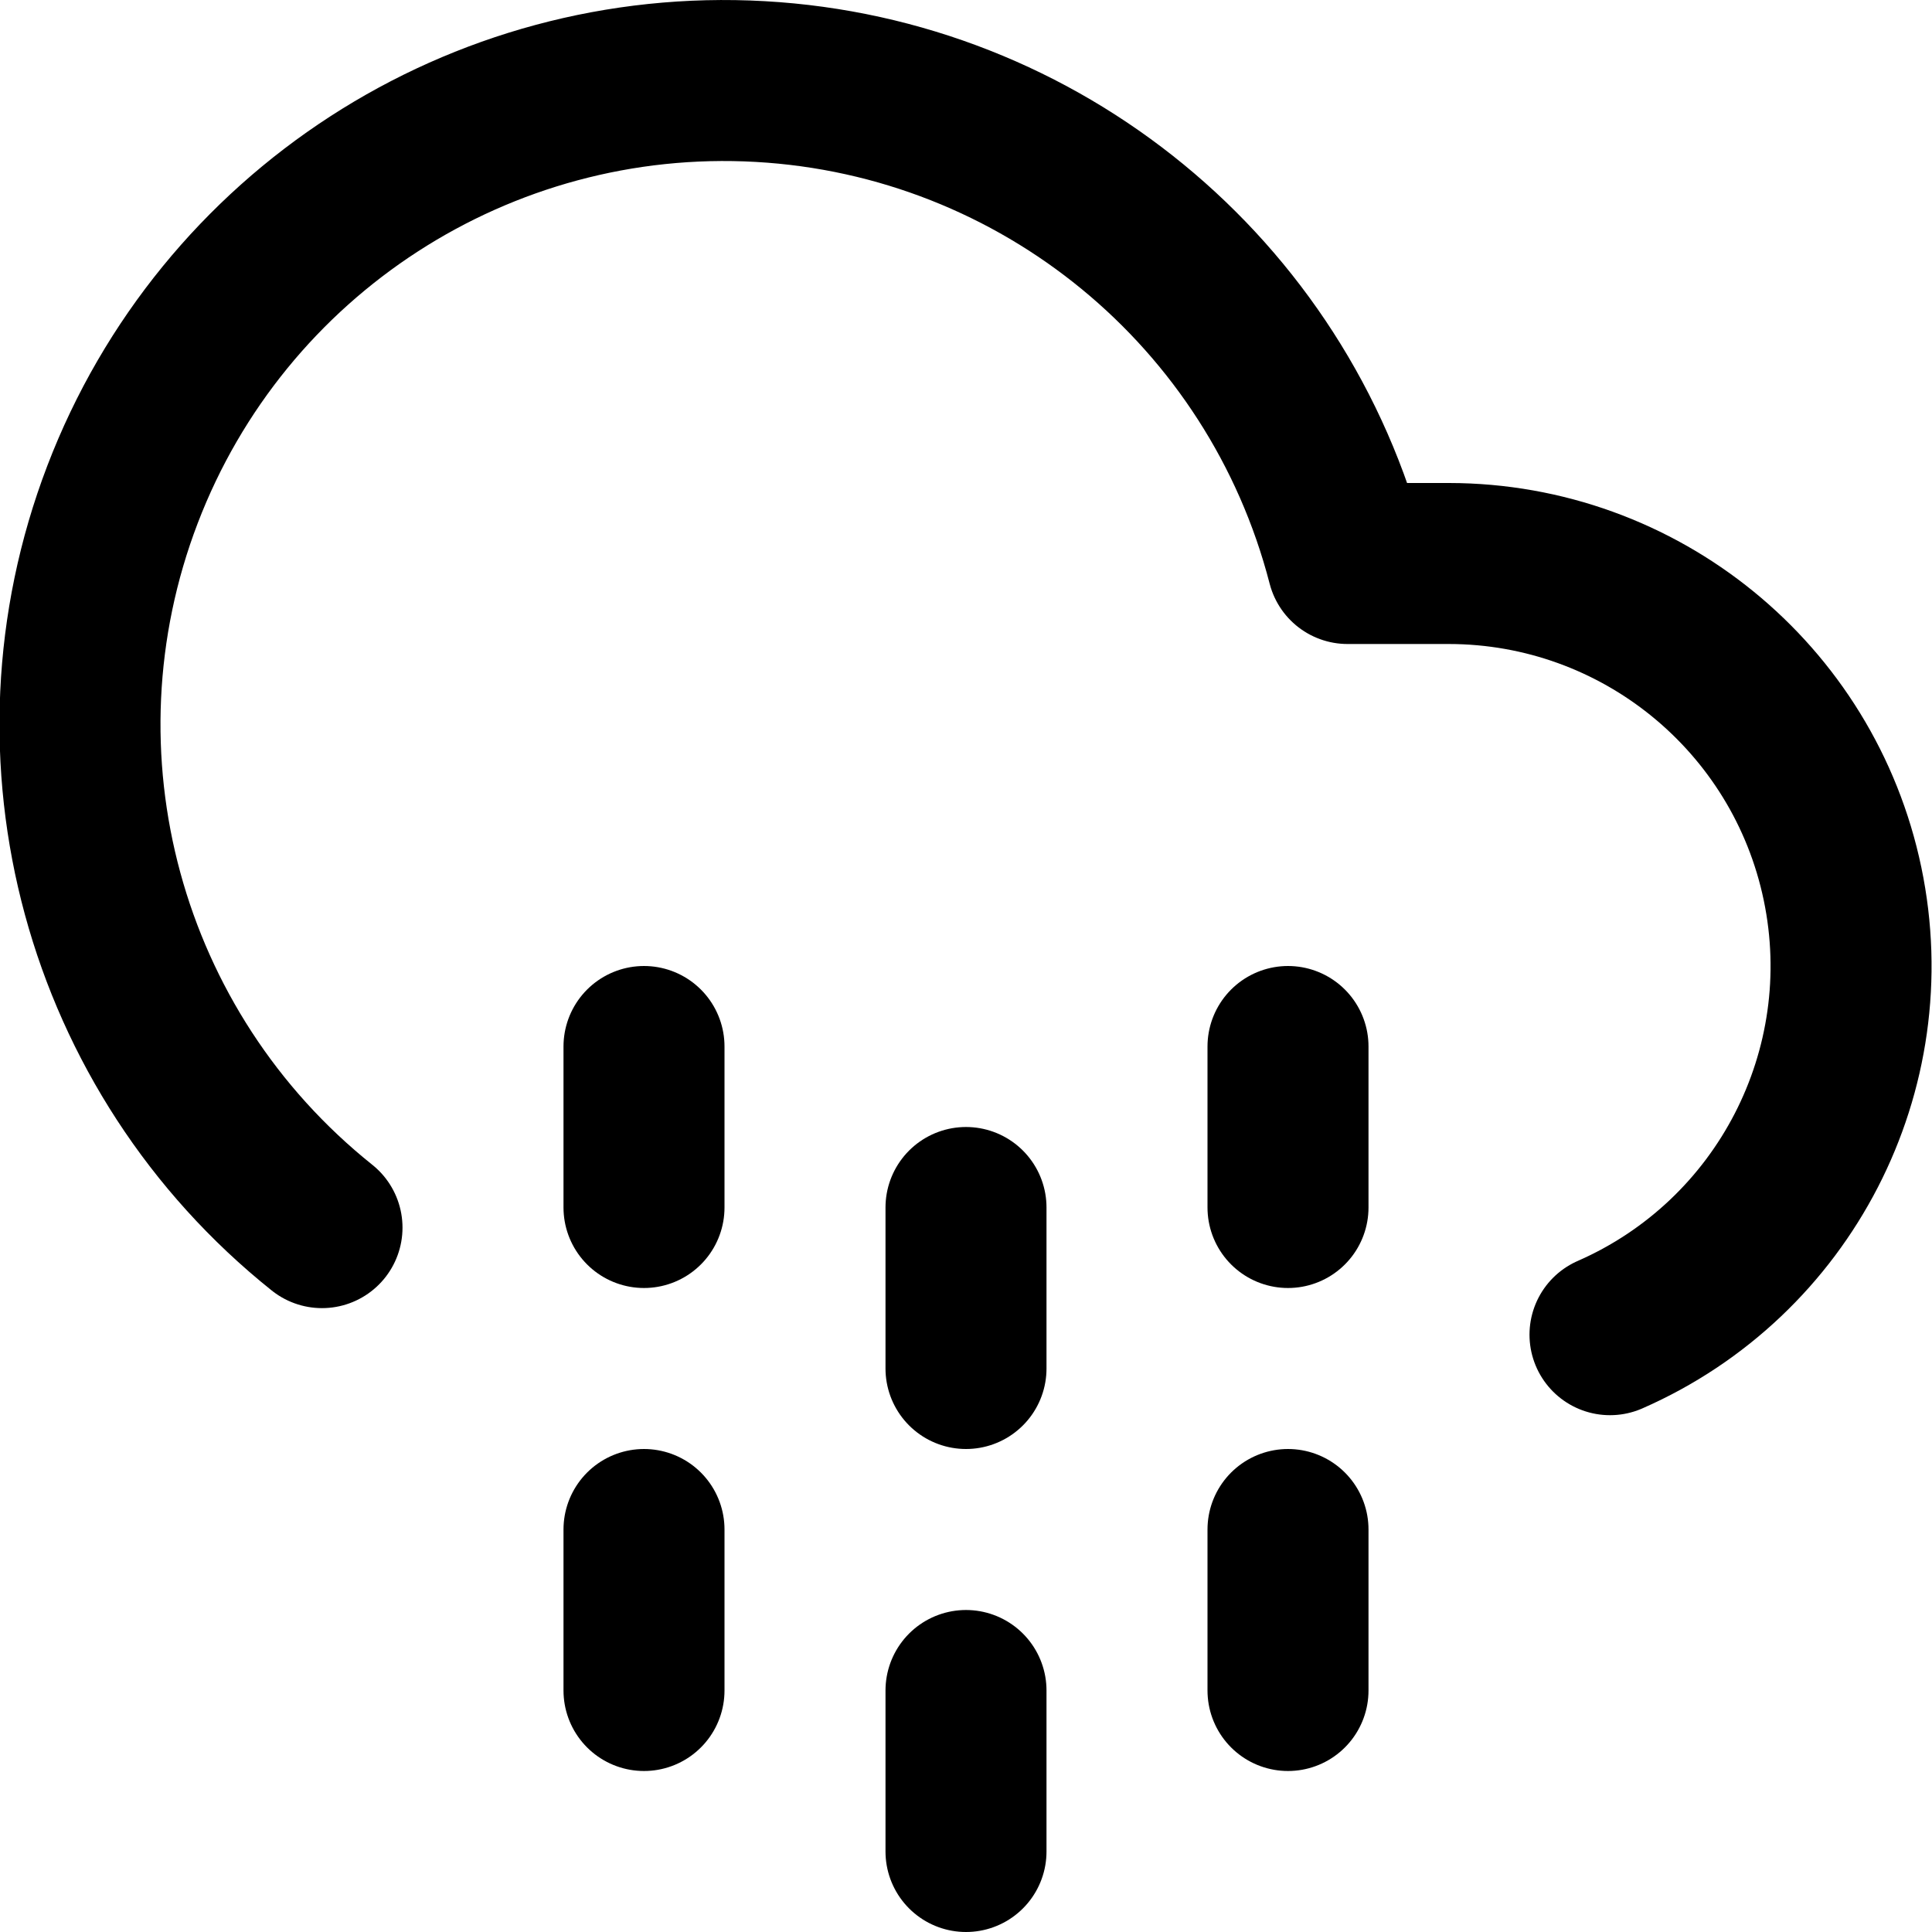
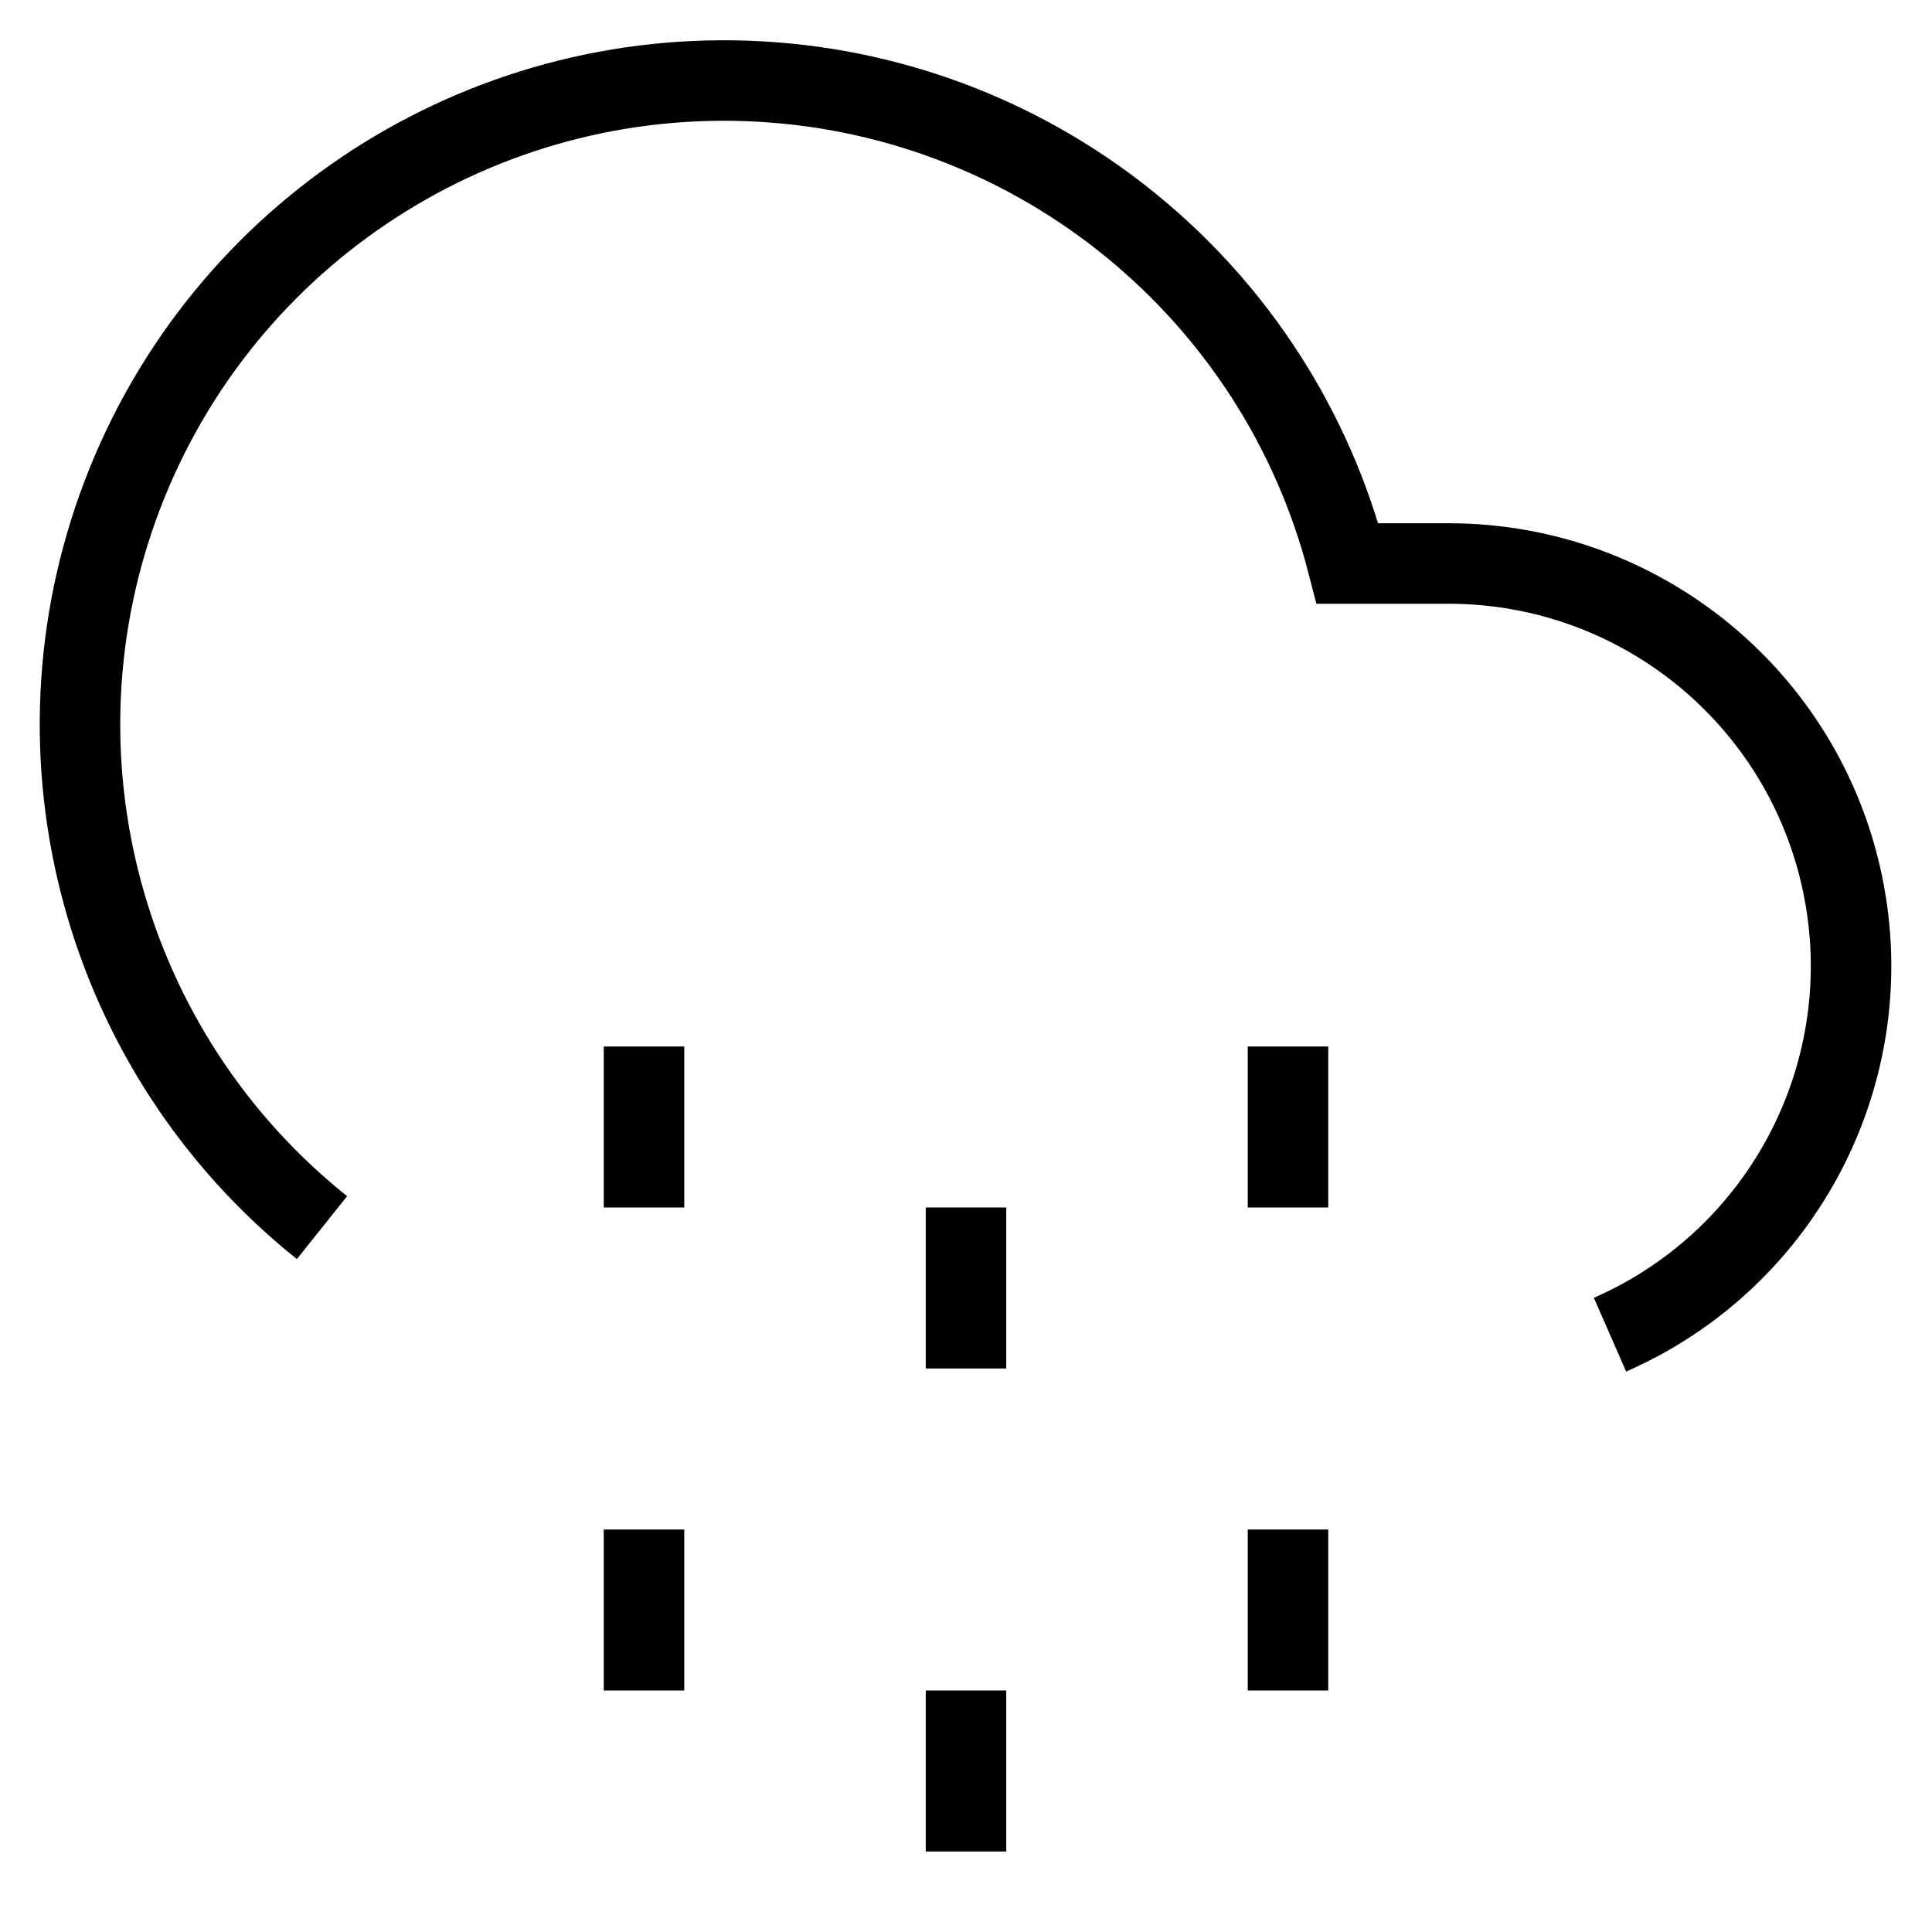
- <svg xmlns="http://www.w3.org/2000/svg" width="24" height="24" viewBox="0 0 24 24" fill="none" stroke="currentColor" stroke-width="2" stroke-linecap="round" stroke-linejoin="round" class="feather feather-cloud-drizzle">
+ <svg xmlns="http://www.w3.org/2000/svg" width="24" height="24" viewBox="0 0 24 24" fill="none" stroke="currentColor" strokeWidth="2" strokeLinecap="round" strokeLinejoin="round" class="feather feather-cloud-drizzle">
  <line x1="8" y1="19" x2="8" y2="21" />
  <line x1="8" y1="13" x2="8" y2="15" />
  <line x1="16" y1="19" x2="16" y2="21" />
  <line x1="16" y1="13" x2="16" y2="15" />
  <line x1="12" y1="21" x2="12" y2="23" />
  <line x1="12" y1="15" x2="12" y2="17" />
  <path d="M20 16.58A5 5 0 0 0 18 7h-1.26A8 8 0 1 0 4 15.25" />
</svg>
